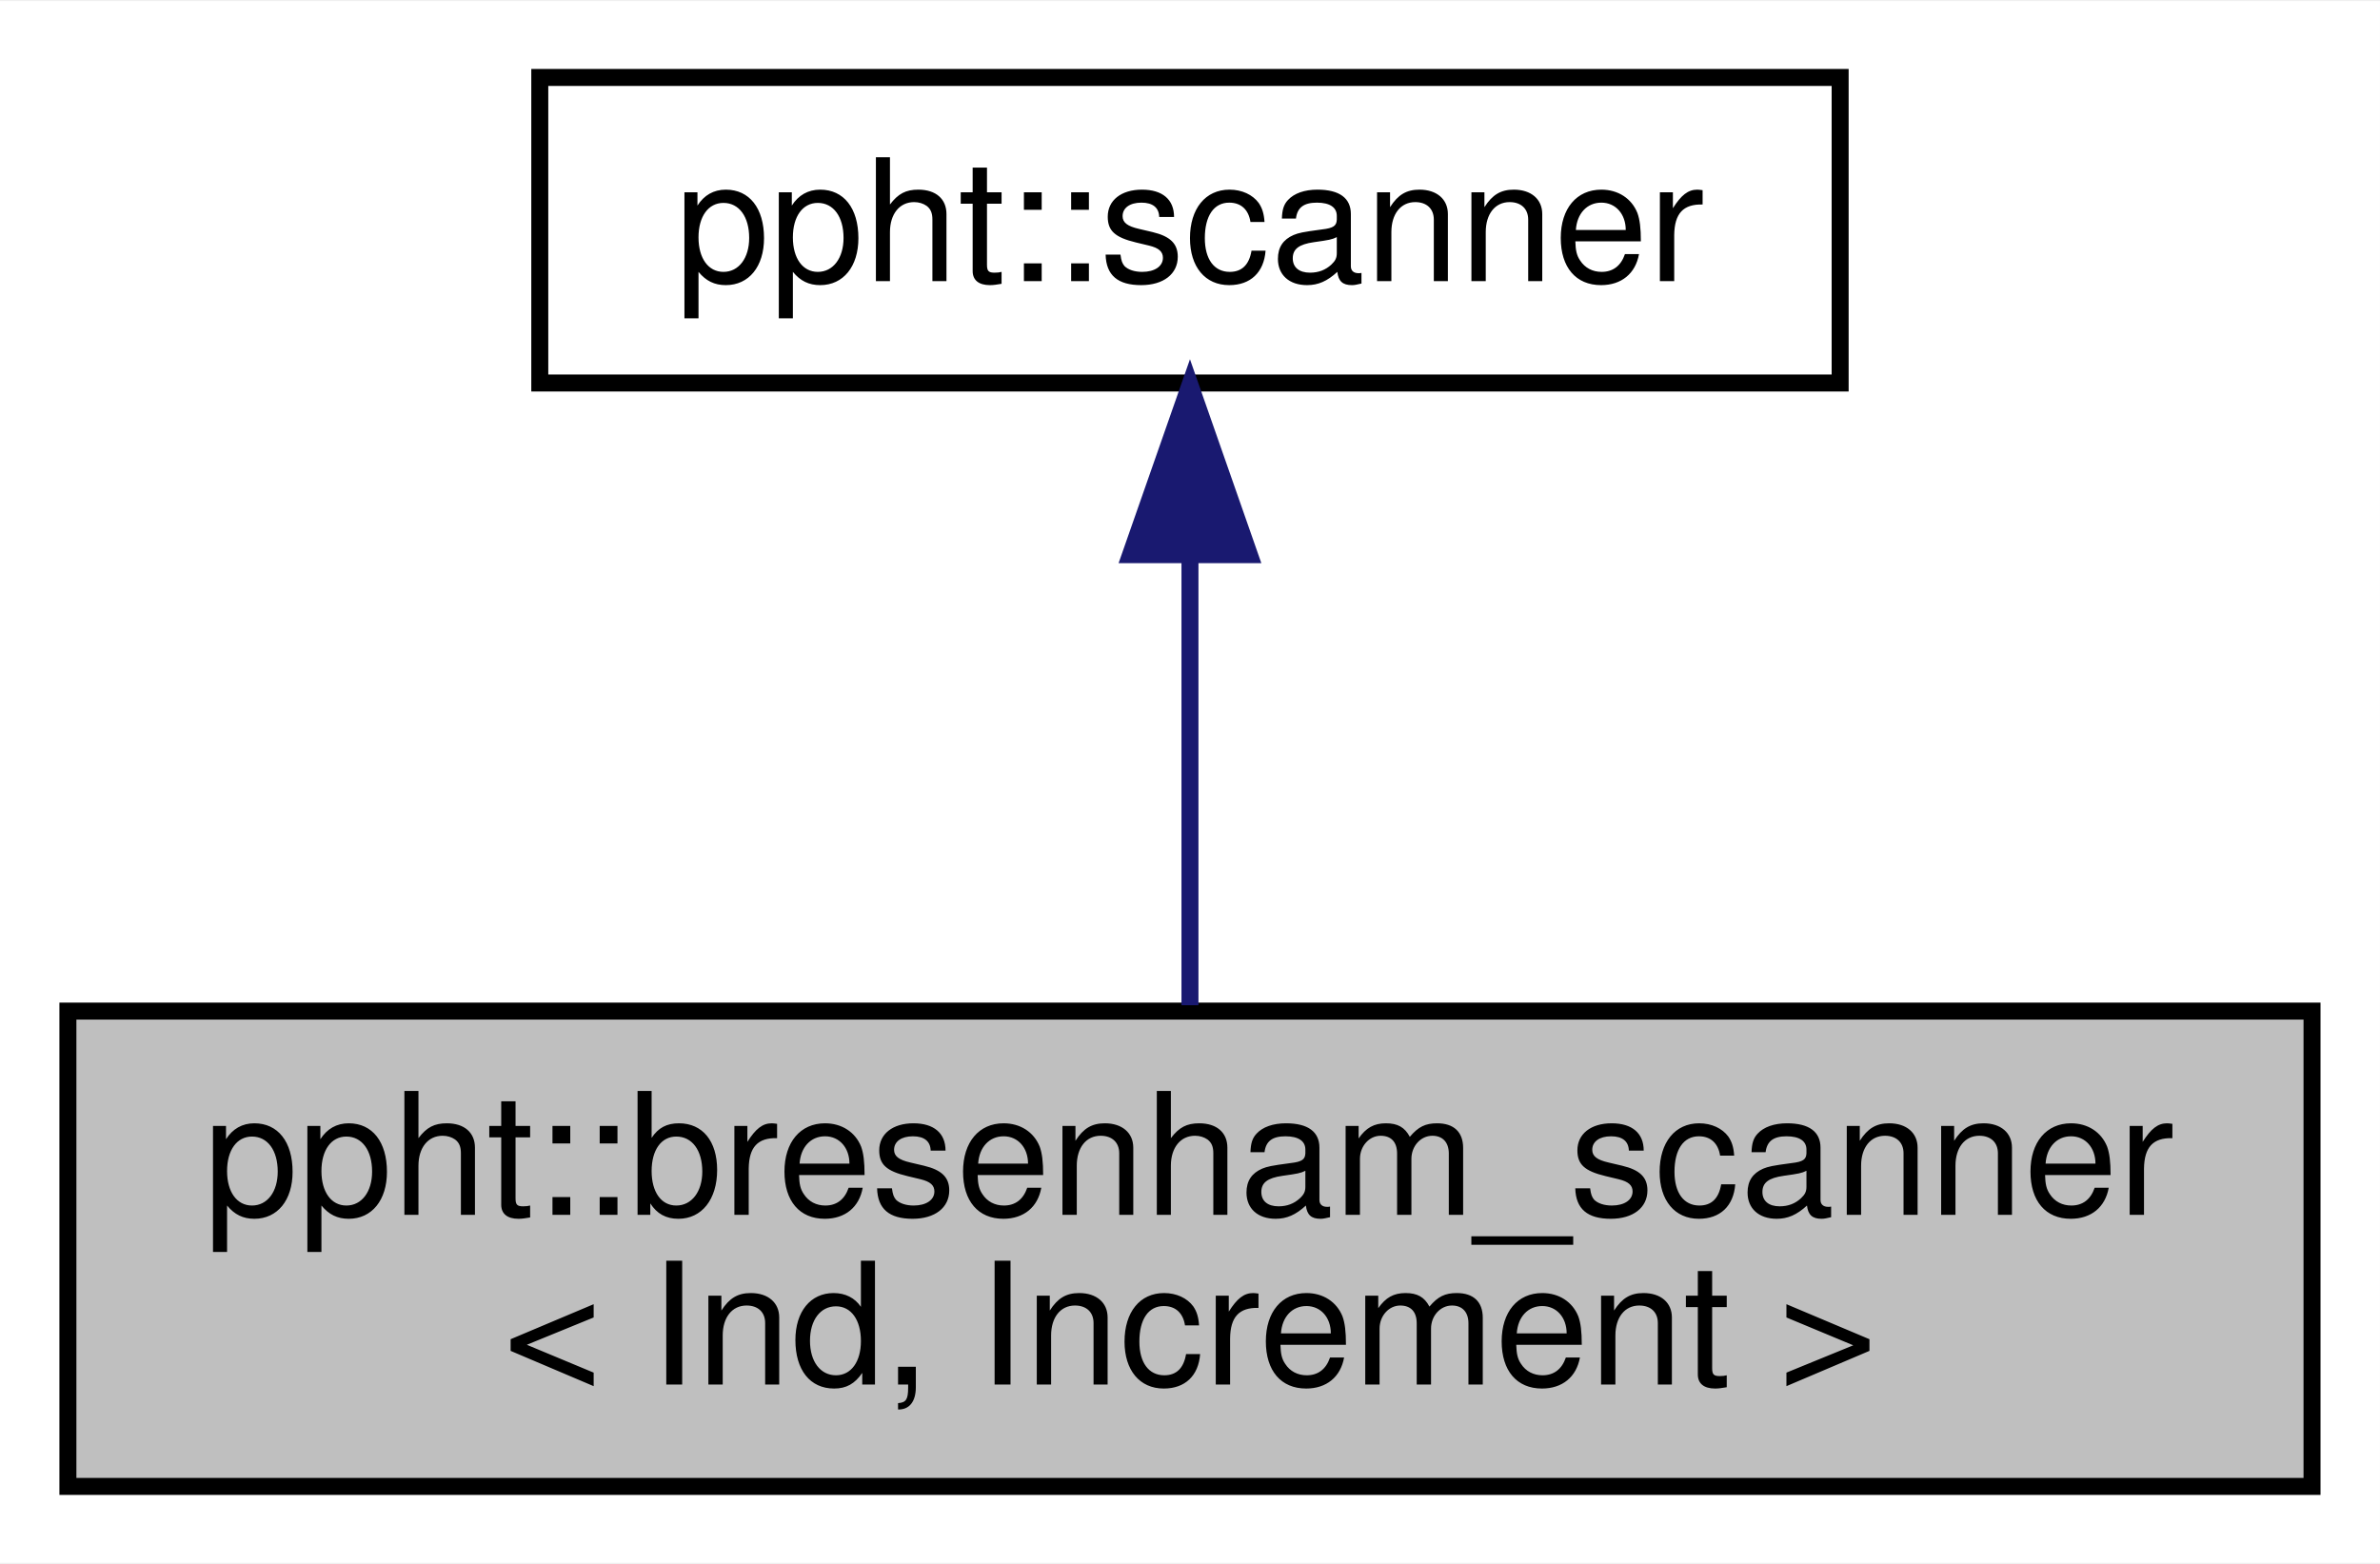
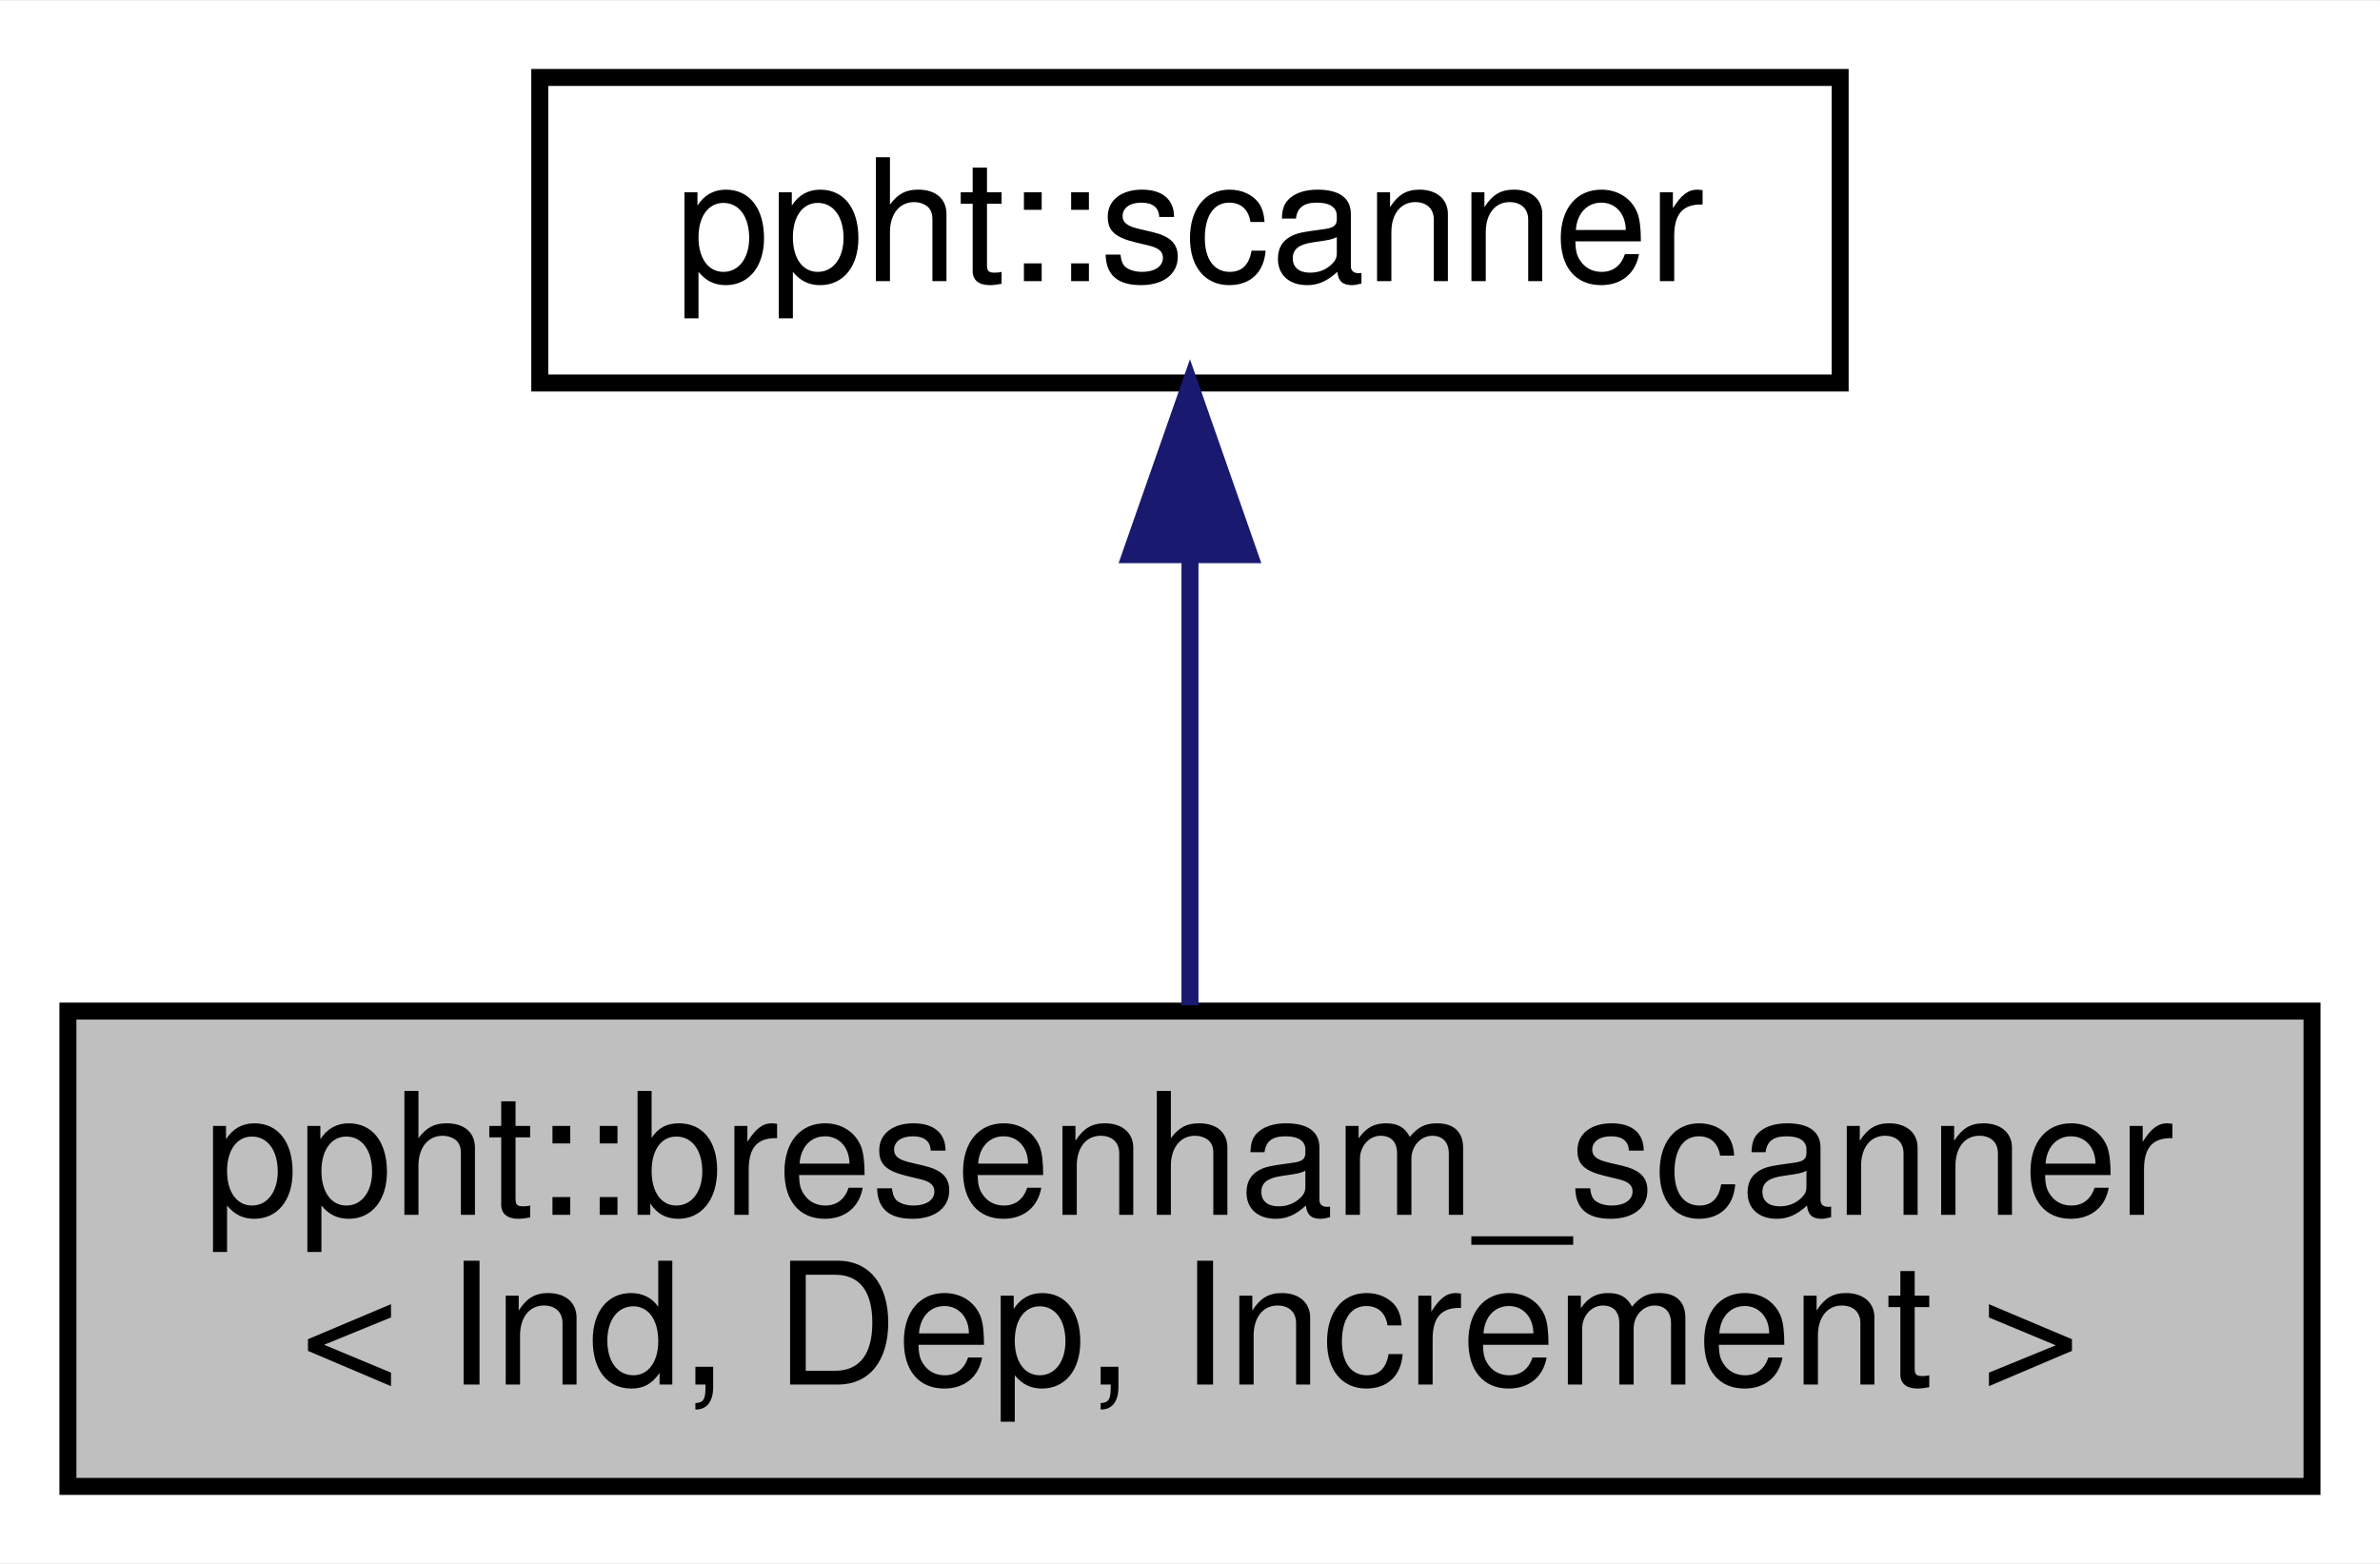
<svg xmlns="http://www.w3.org/2000/svg" xmlns:xlink="http://www.w3.org/1999/xlink" width="140pt" height="92pt" viewBox="0.00 0.00 140.19 92.00">
  <g id="graph0" class="graph" transform="scale(1 1) rotate(0) translate(4 88)">
    <polygon fill="#ffffff" stroke="transparent" points="-4,4 -4,-88 136.186,-88 136.186,4 -4,4" />
    <g id="node1" class="node">
      <polygon fill="#bfbfbf" stroke="#000000" points="0,-.5 0,-28.5 132.186,-28.5 132.186,-.5 0,-.5" />
      <text text-anchor="start" x="8" y="-16.5" font-family="Helvetica,sans-Serif" font-size="10.00" fill="#000000">ppht::bresenham_scanner</text>
-       <text text-anchor="middle" x="66.093" y="-6.5" font-family="Helvetica,sans-Serif" font-size="10.00" fill="#000000">&lt; Ind, Increment &gt;</text>
+       <text text-anchor="middle" x="66.093" y="-6.5" font-family="Helvetica,sans-Serif" font-size="10.00" fill="#000000">&lt; Ind, Dep, Increment &gt;</text>
    </g>
    <g id="node2" class="node">
      <g id="a_node2">
        <a xlink:href="structppht_1_1scanner.html" target="_top" xlink:title="A class for tracking the state required to advance a point along a segment. ">
          <polygon fill="#ffffff" stroke="#000000" points="27.795,-65.5 27.795,-83.5 104.391,-83.5 104.391,-65.5 27.795,-65.5" />
          <text text-anchor="middle" x="66.093" y="-71.5" font-family="Helvetica,sans-Serif" font-size="10.00" fill="#000000">ppht::scanner</text>
        </a>
      </g>
    </g>
    <g id="edge1" class="edge">
      <path fill="none" stroke="#191970" d="M66.093,-55.187C66.093,-46.628 66.093,-36.735 66.093,-28.848" />
      <polygon fill="#191970" stroke="#191970" points="62.593,-55.387 66.093,-65.387 69.593,-55.387 62.593,-55.387" />
    </g>
  </g>
</svg>
